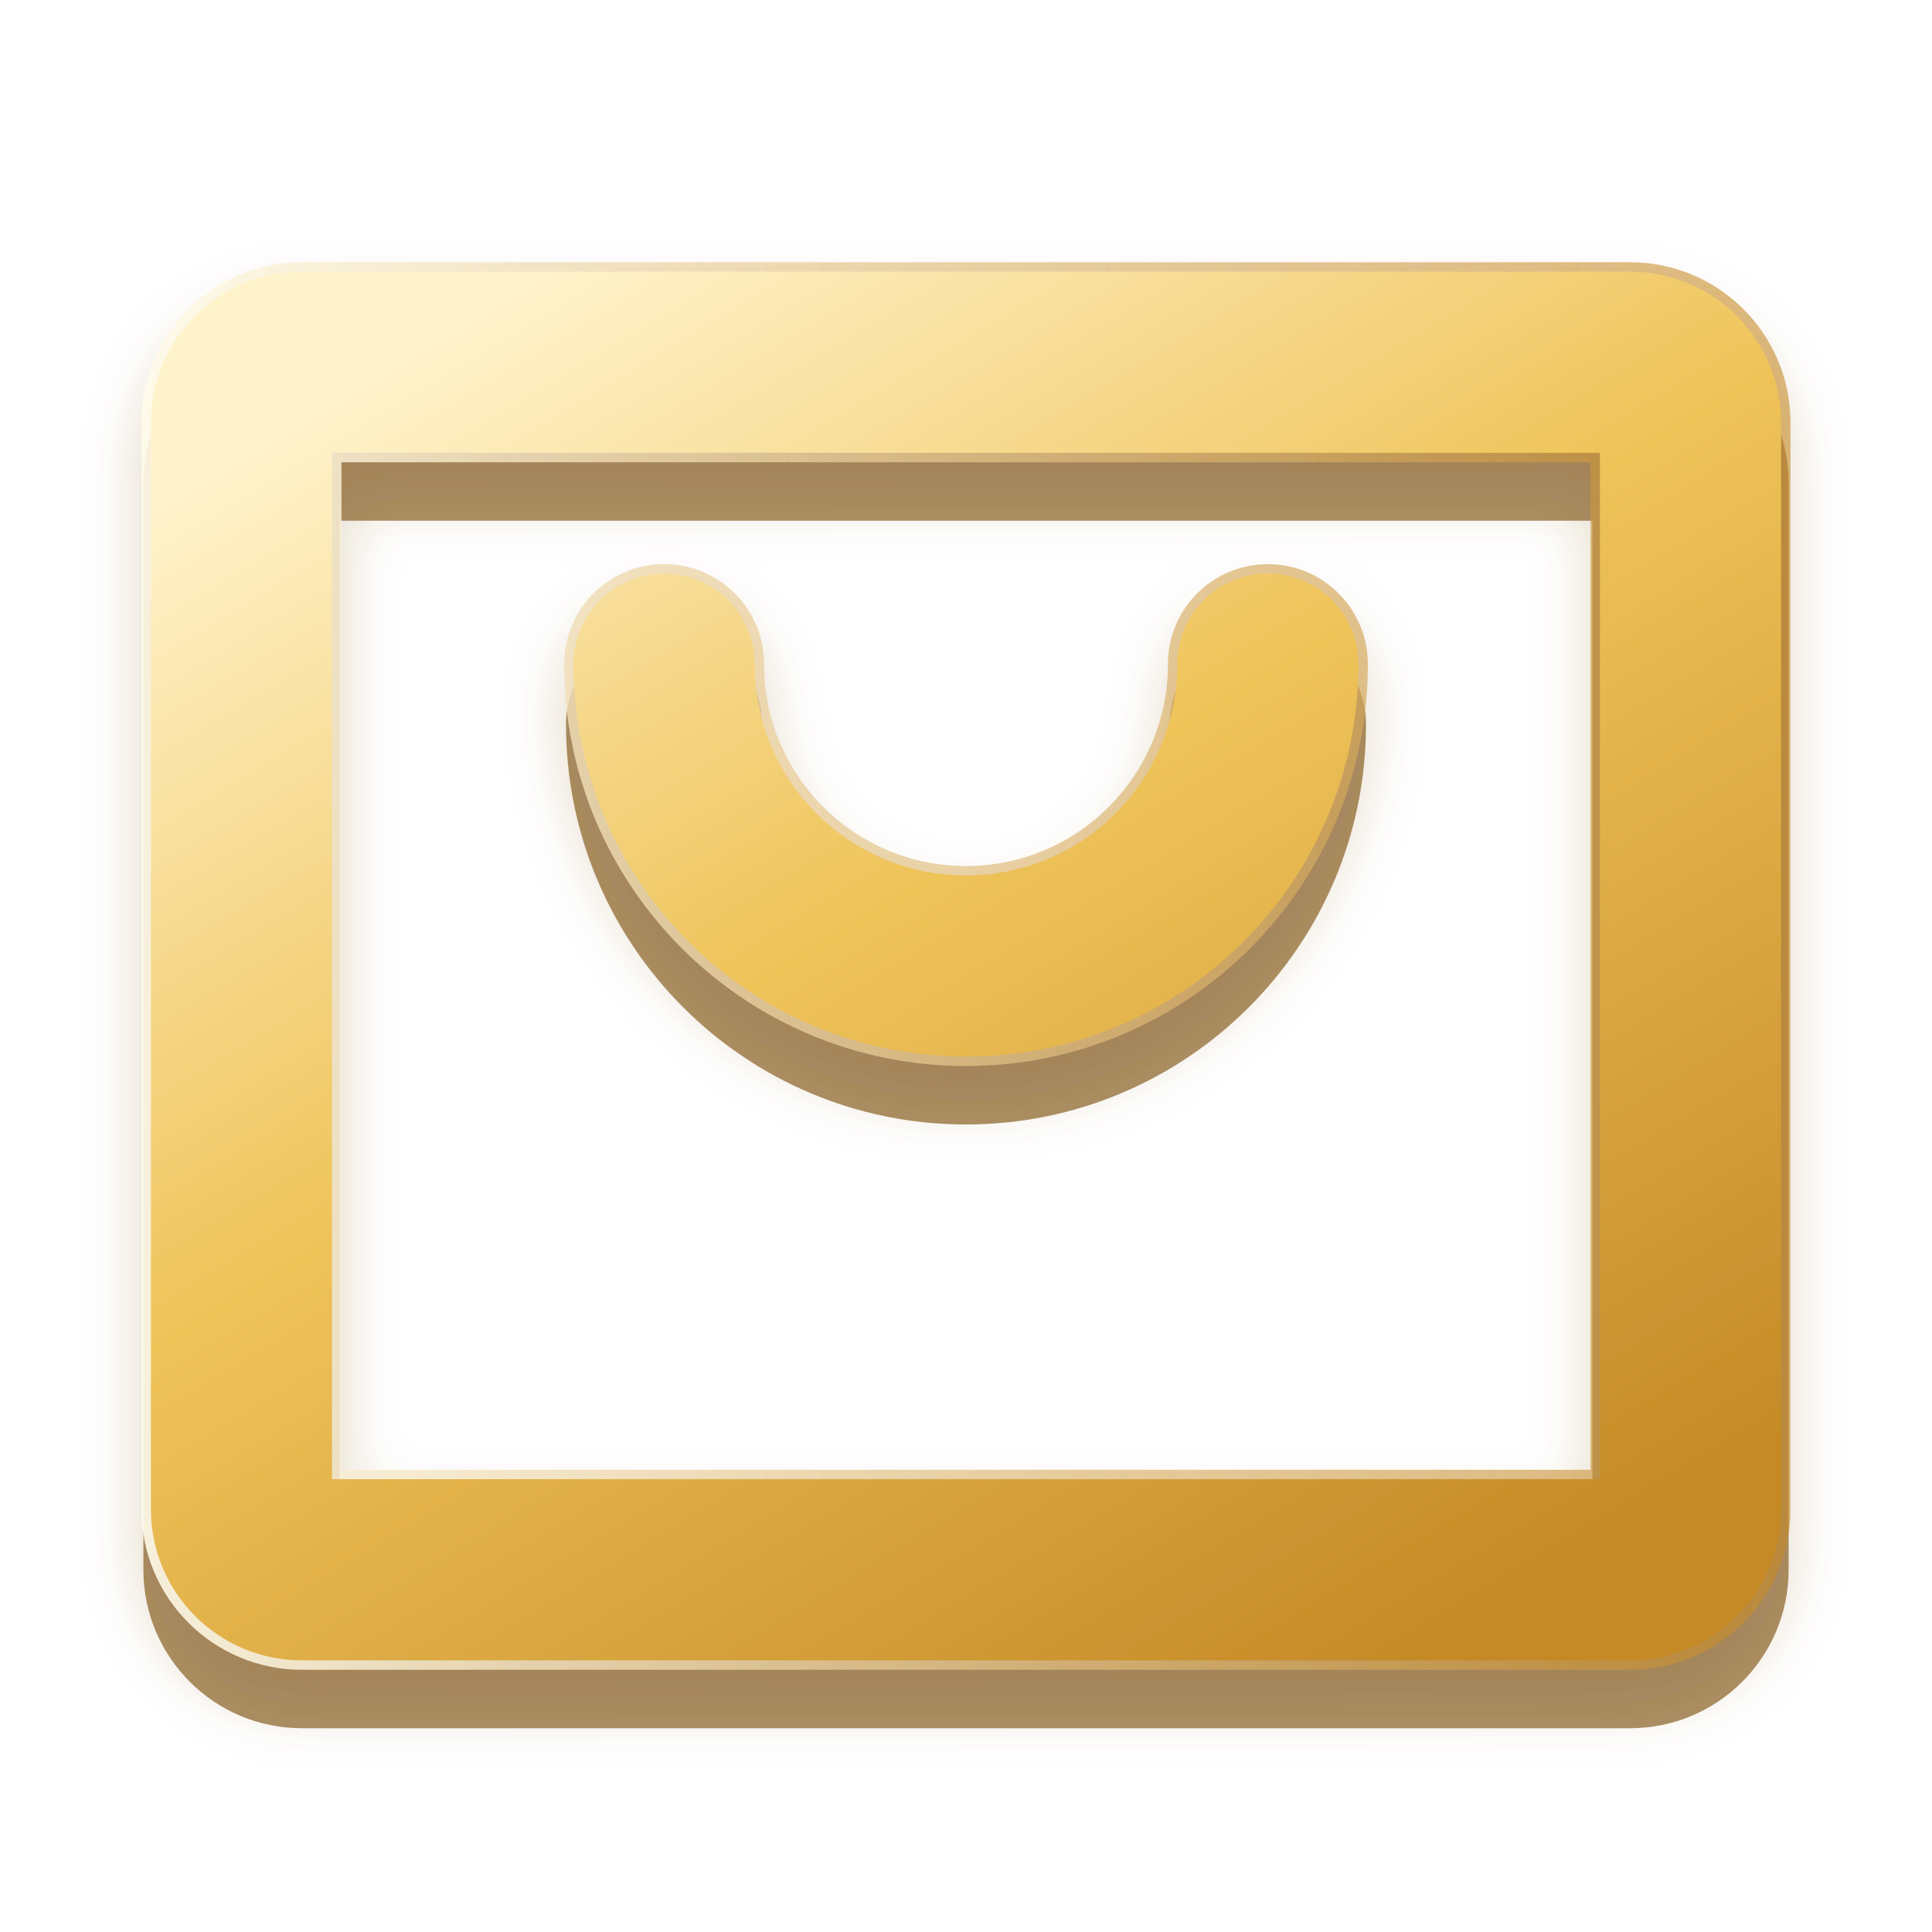
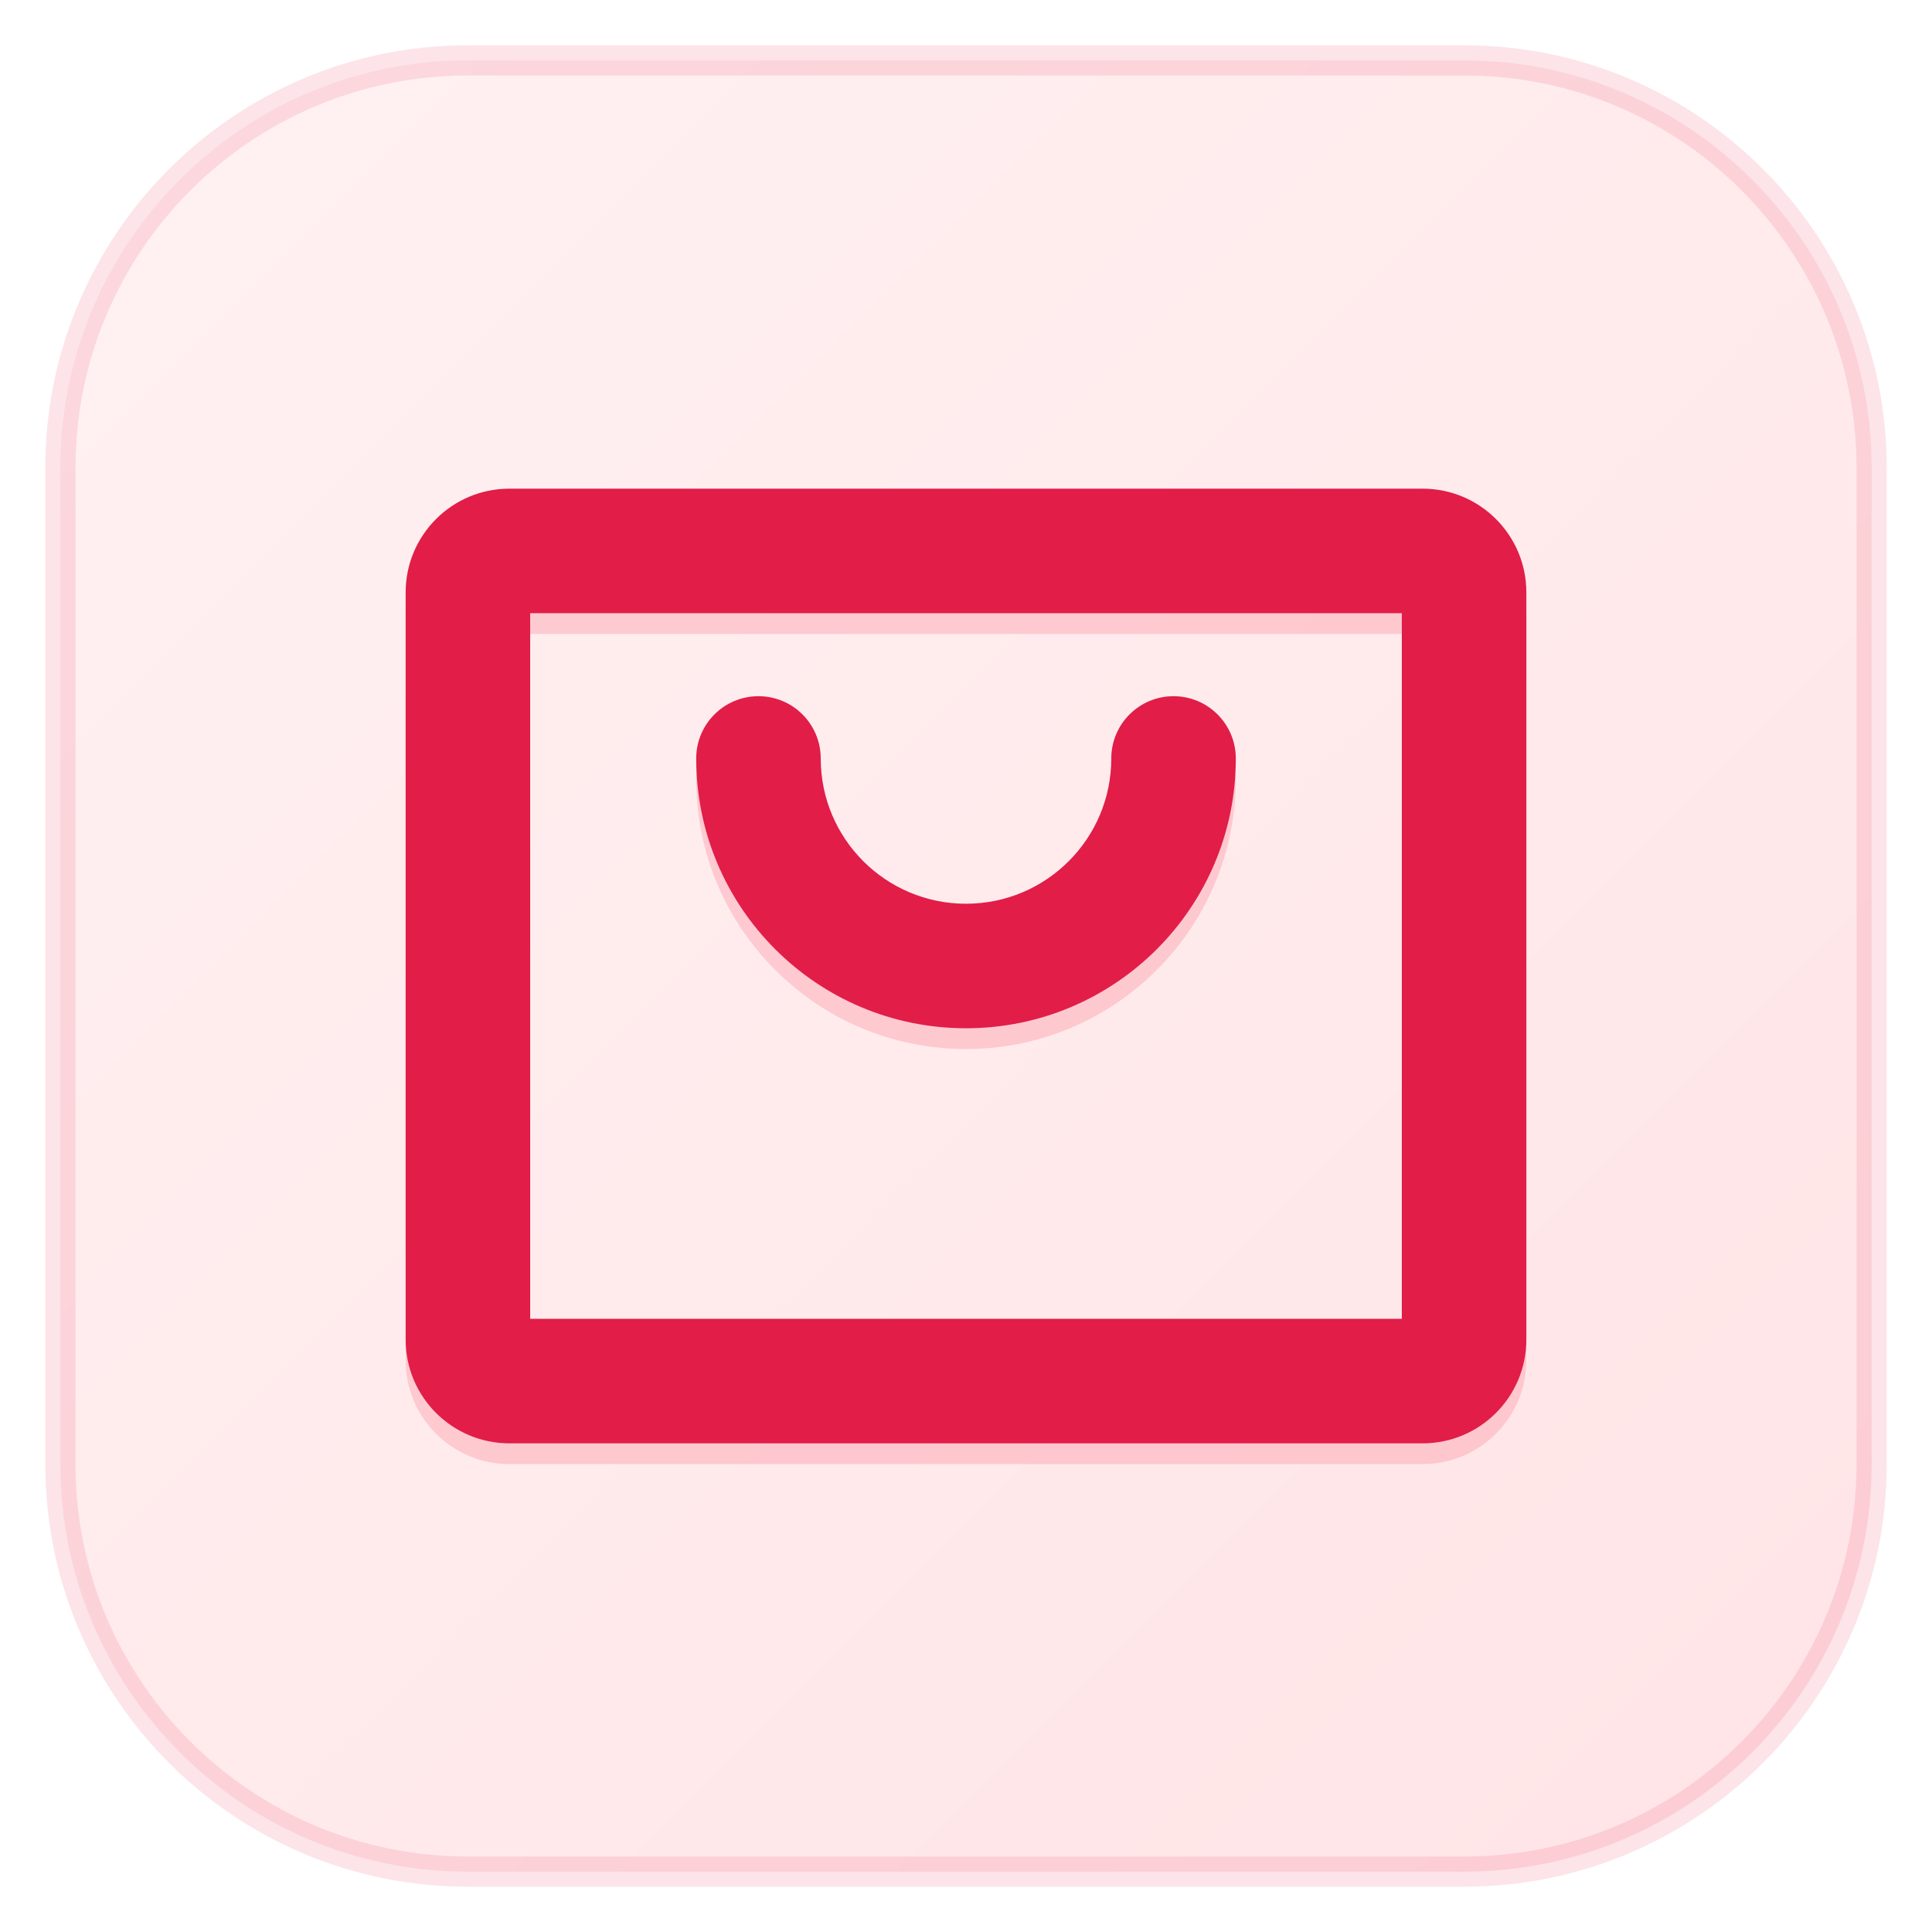
- <svg xmlns="http://www.w3.org/2000/svg" width="256" height="256" viewBox="0 0 256 256">
+ <svg xmlns="http://www.w3.org/2000/svg" viewBox="0 0 256 256" width="256" height="256">
  <defs>
-     <linearGradient id="body" x1="18%" y1="5%" x2="82%" y2="96%">
-       <stop offset="0" stop-color="#FFF3CC" />
-       <stop offset=".43" stop-color="#EFC45A" />
-       <stop offset="1" stop-color="#C58A27" />
+     <linearGradient id="bg-shopping-bag" x1="0%" y1="0%" x2="100%" y2="100%">
+       <stop offset="0%" stop-color="#fff1f2" />
+       <stop offset="100%" stop-color="#ffe4e6" />
    </linearGradient>
-     <linearGradient id="rim">
-       <stop stop-color="#FFFAE8" stop-opacity=".9" />
-       <stop offset="1" stop-color="#C58A27" stop-opacity=".6" />
-     </linearGradient>
-     <filter id="lift" x="-30%" y="-30%" width="170%" height="180%">
-       <feDropShadow dx="0" dy="5" stdDeviation="4" flood-color="#855D20" flood-opacity=".24" />
-     </filter>
  </defs>
-   <g transform="translate(0 8)" fill="#855D20" stroke="#855D20" stroke-width="2" stroke-linejoin="round" stroke-linecap="round" opacity=".68">
-     <path data-icon-shape="true" d="M216,36H40A20,20,0,0,0,20,56V200a20,20,0,0,0,20,20H216a20,20,0,0,0,20-20V56A20,20,0,0,0,216,36Zm-4,160H44V60H212ZM76,88a12,12,0,0,1,24,0,28,28,0,0,0,56,0,12,12,0,0,1,24,0A52,52,0,0,1,76,88Z" />
-   </g>
-   <g fill="url(#body)" stroke="url(#rim)" stroke-width="2.5" stroke-linejoin="round" stroke-linecap="round" paint-order="stroke fill" filter="url(#lift)">
-     <path data-icon-shape="true" d="M216,36H40A20,20,0,0,0,20,56V200a20,20,0,0,0,20,20H216a20,20,0,0,0,20-20V56A20,20,0,0,0,216,36Zm-4,160H44V60H212ZM76,88a12,12,0,0,1,24,0,28,28,0,0,0,56,0,12,12,0,0,1,24,0A52,52,0,0,1,76,88Z" />
+   <rect x="8" y="8" width="240" height="240" rx="54" fill="url(#bg-shopping-bag)" stroke="#e11d48" stroke-width="4" stroke-opacity="0.12" />
+   <g transform="translate(40, 40) scale(0.6875)">
+     <path d="M216,36H40A20,20,0,0,0,20,56V200a20,20,0,0,0,20,20H216a20,20,0,0,0,20-20V56A20,20,0,0,0,216,36Zm-4,160H44V60H212ZM76,88a12,12,0,0,1,24,0,28,28,0,0,0,56,0,12,12,0,0,1,24,0A52,52,0,0,1,76,88Z" fill="#fb7185" fill-opacity="0.28" transform="translate(0, 4)" />
+     <path data-icon-shape="true" d="M216,36H40A20,20,0,0,0,20,56V200a20,20,0,0,0,20,20H216a20,20,0,0,0,20-20V56A20,20,0,0,0,216,36Zm-4,160H44V60H212ZM76,88a12,12,0,0,1,24,0,28,28,0,0,0,56,0,12,12,0,0,1,24,0A52,52,0,0,1,76,88Z" fill="#e11d48" />
  </g>
</svg>
